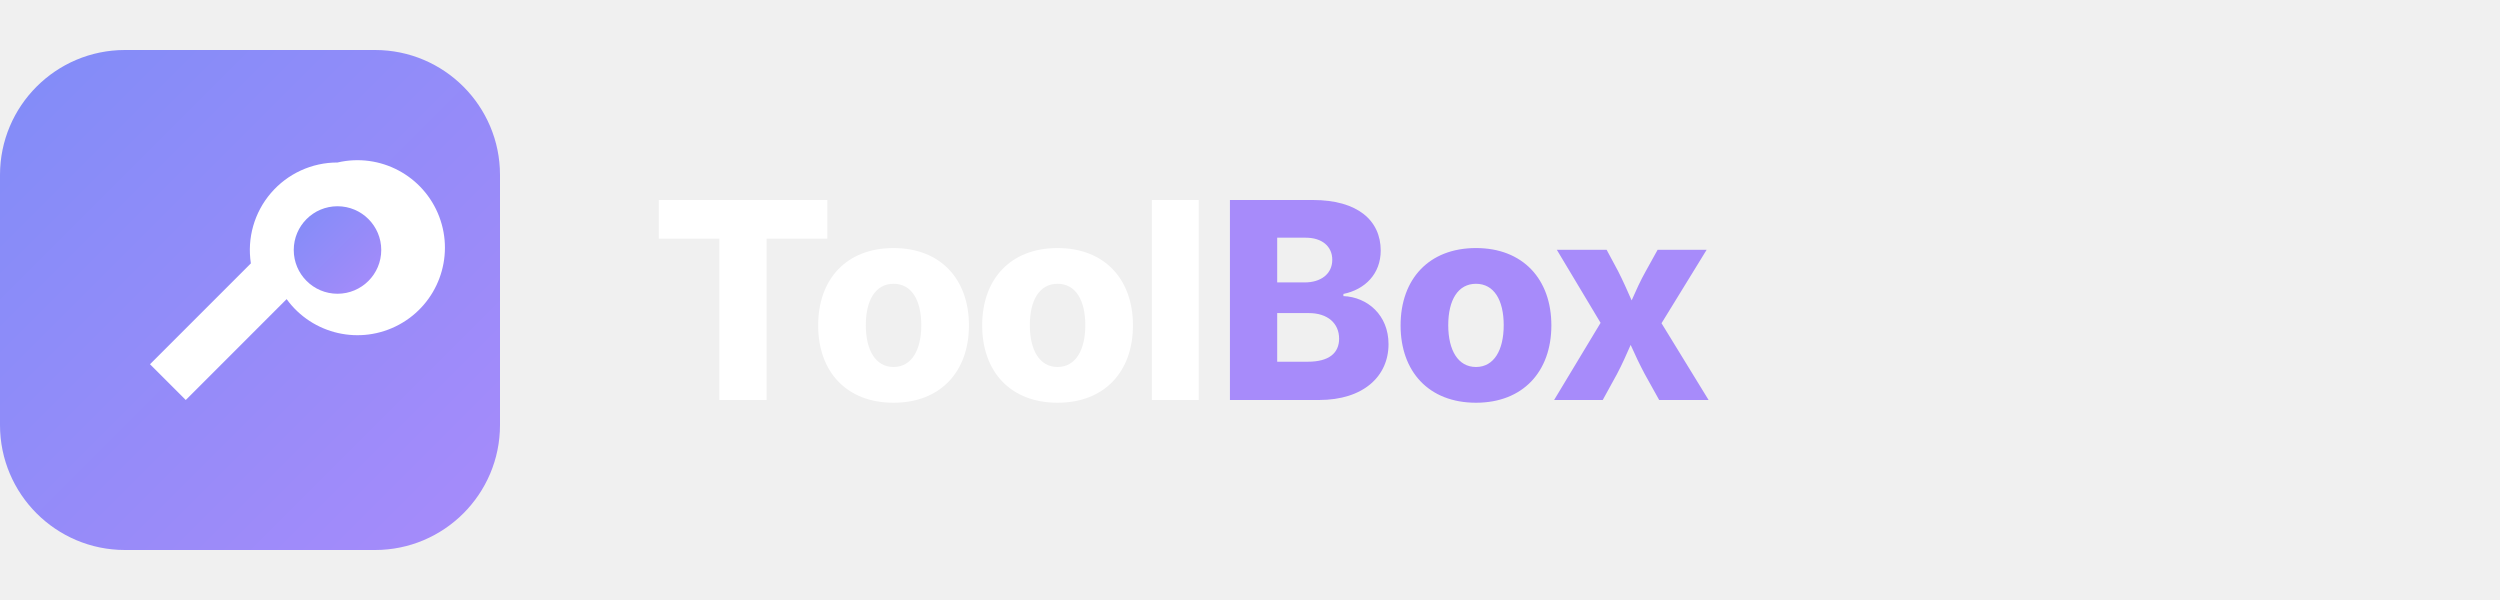
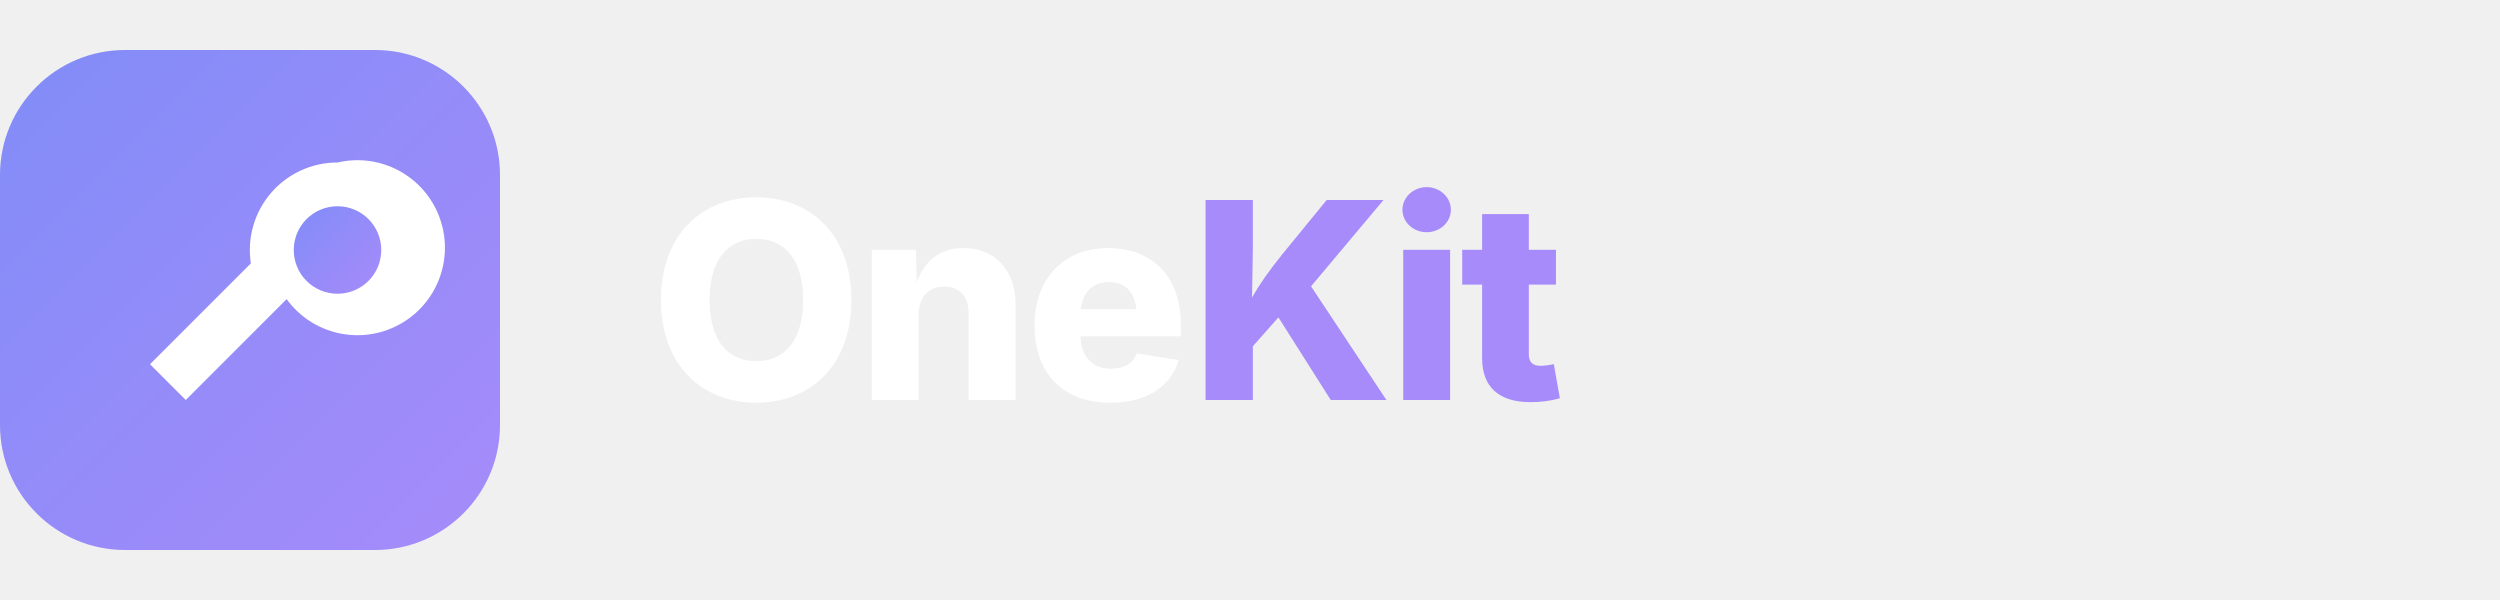
- <svg xmlns="http://www.w3.org/2000/svg" viewBox="0 0 200 48" width="200" height="48" role="img" aria-label="ToolBox logo">
+ <svg xmlns="http://www.w3.org/2000/svg" viewBox="0 0 200 48" width="200" height="48" role="img" aria-label="OneKit logo">
  <defs>
    <linearGradient id="logoGradW" x1="0%" y1="0%" x2="100%" y2="100%">
      <stop offset="0%" stop-color="#818cf8" />
      <stop offset="100%" stop-color="#a78bfa" />
    </linearGradient>
  </defs>
  <rect x="0" y="4" width="40" height="40" rx="10" fill="url(#logoGradW)" />
  <path d="M27 13a7 7 0 00-6.93 8.07L12 29.14 14.86 32l8.07-8.07A7 7 0 1027 13z" fill="white" />
  <circle cx="27" cy="20" r="3.5" fill="url(#logoGradW)" />
-   <text x="52" y="32" font-family="Inter, Segoe UI, system-ui, sans-serif" font-size="22" font-weight="800" fill="white" letter-spacing="-0.5">Tool<tspan fill="#a78bfa">Box</tspan>
+   <text x="52" y="32" font-family="Inter, Segoe UI, system-ui, sans-serif" font-size="22" font-weight="800" fill="white" letter-spacing="-0.5">One<tspan fill="#a78bfa">Kit</tspan>
  </text>
</svg>
